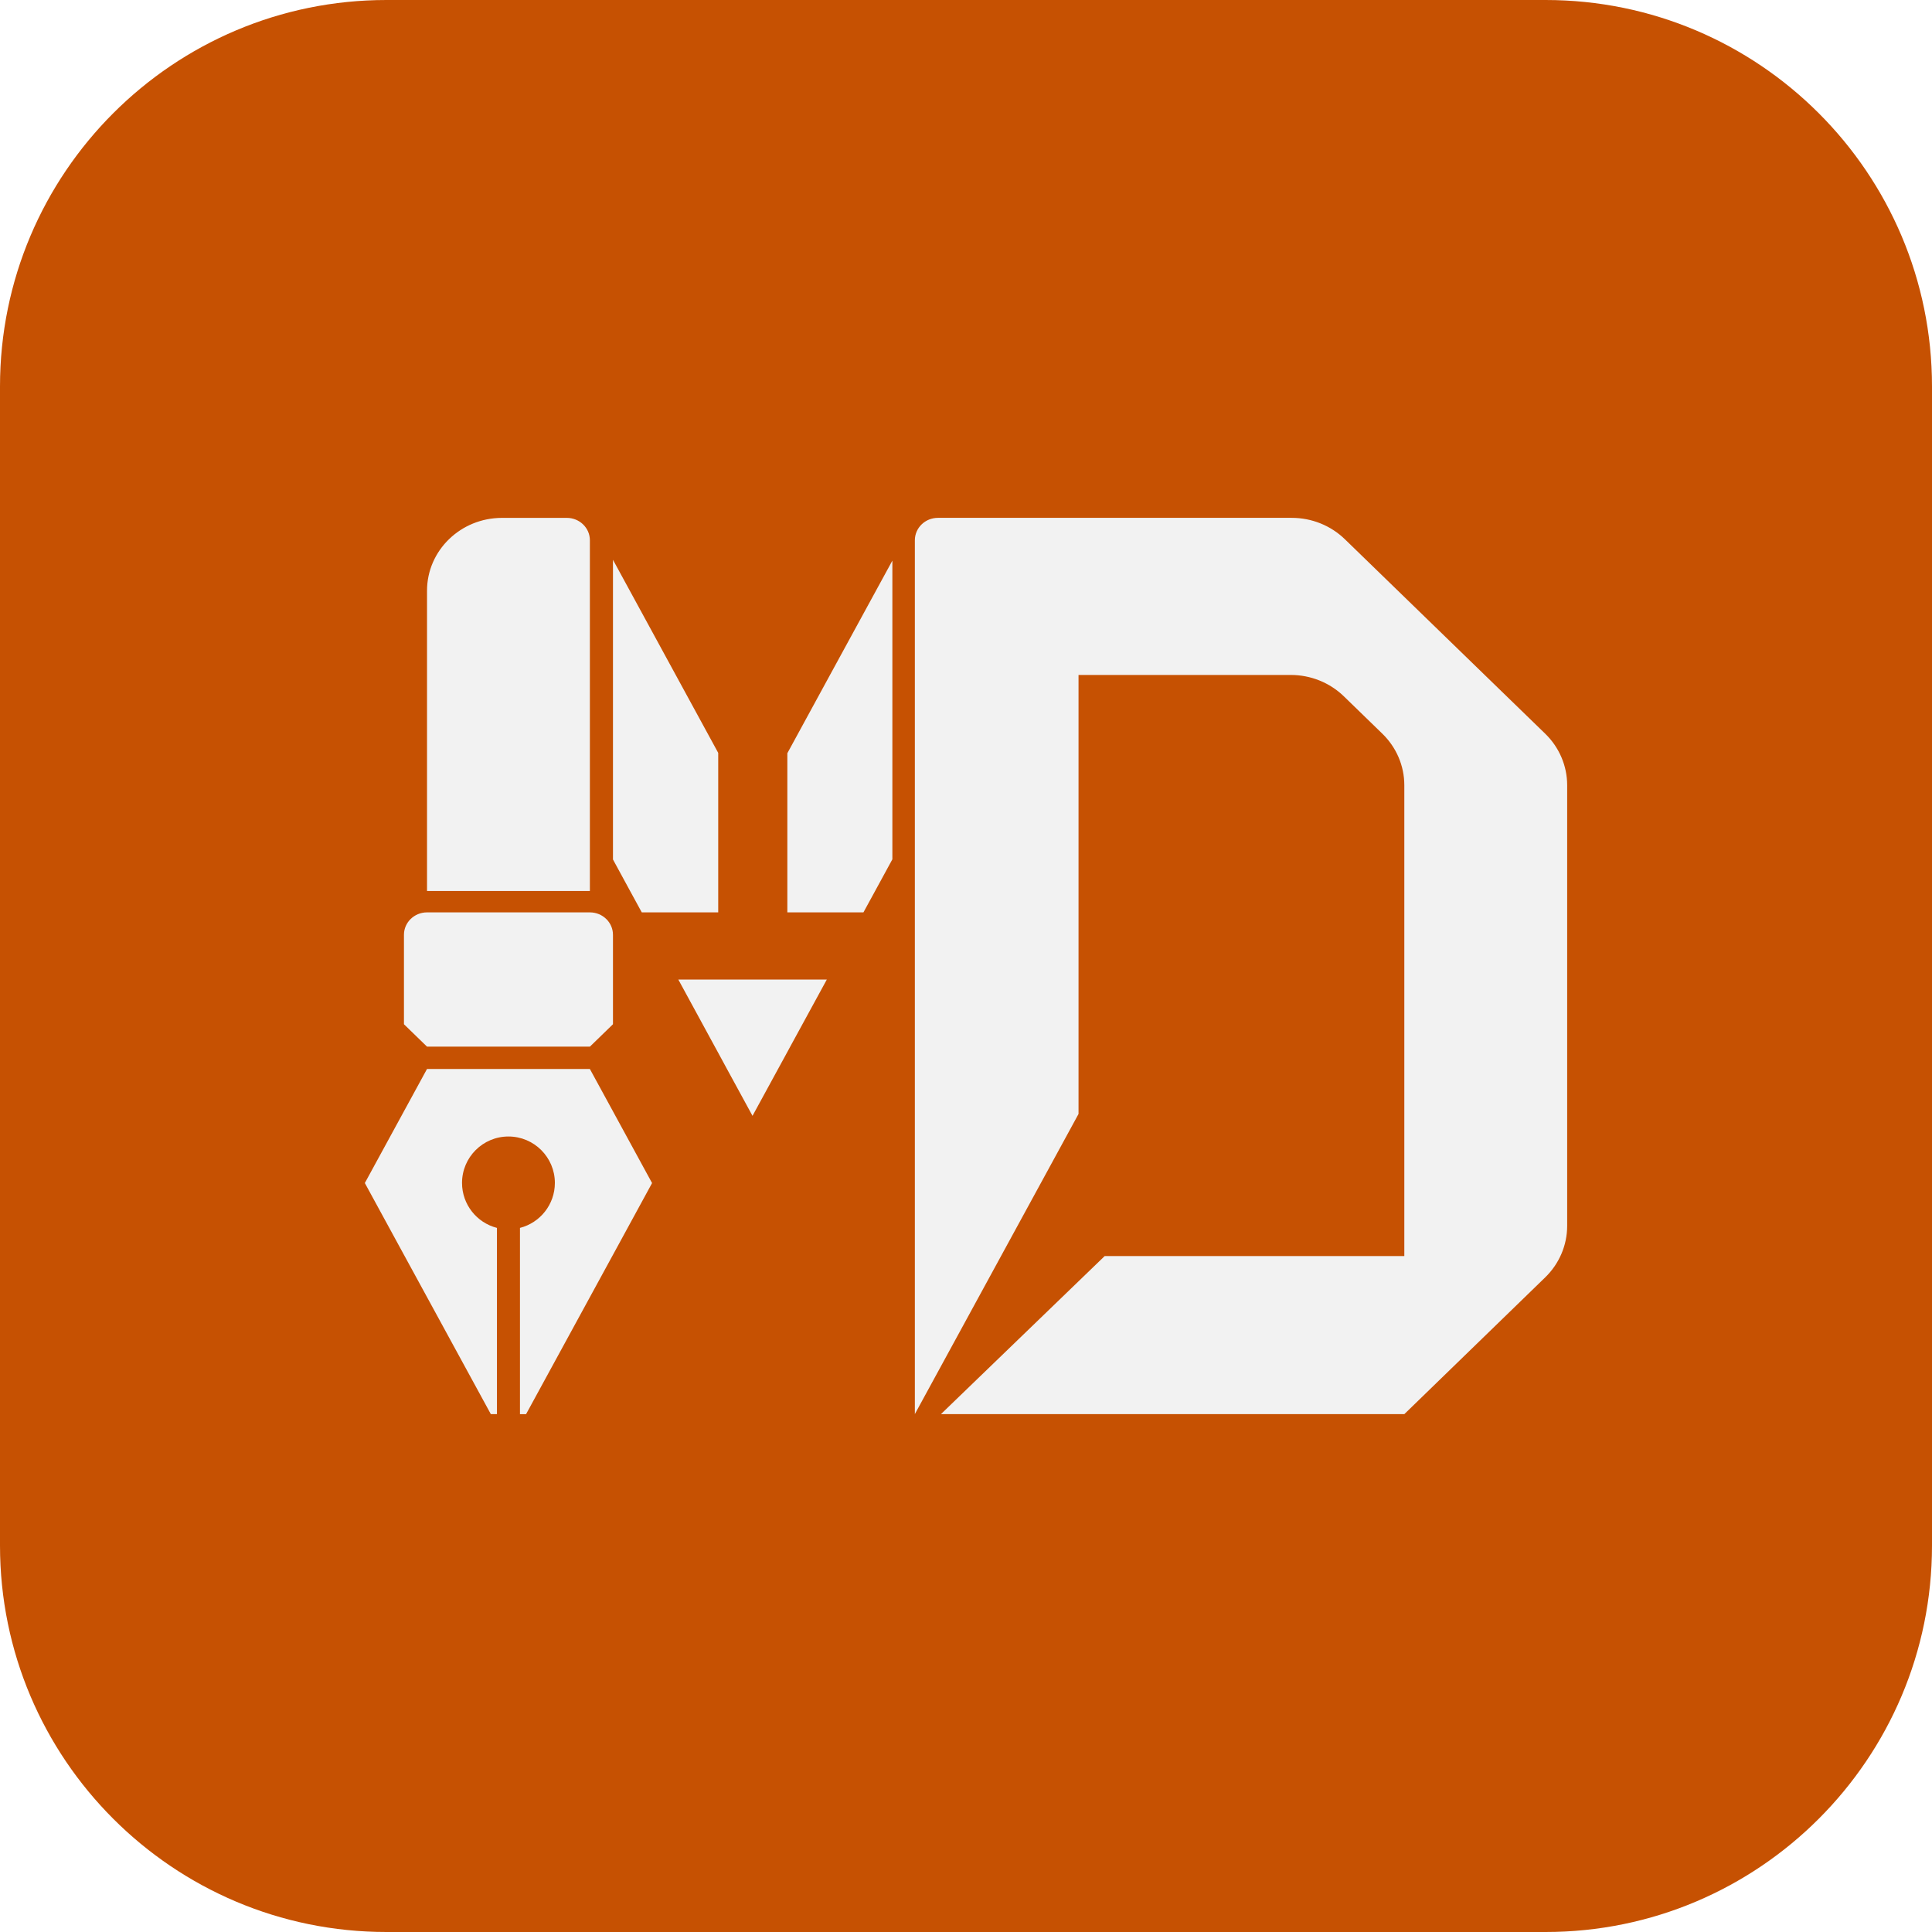
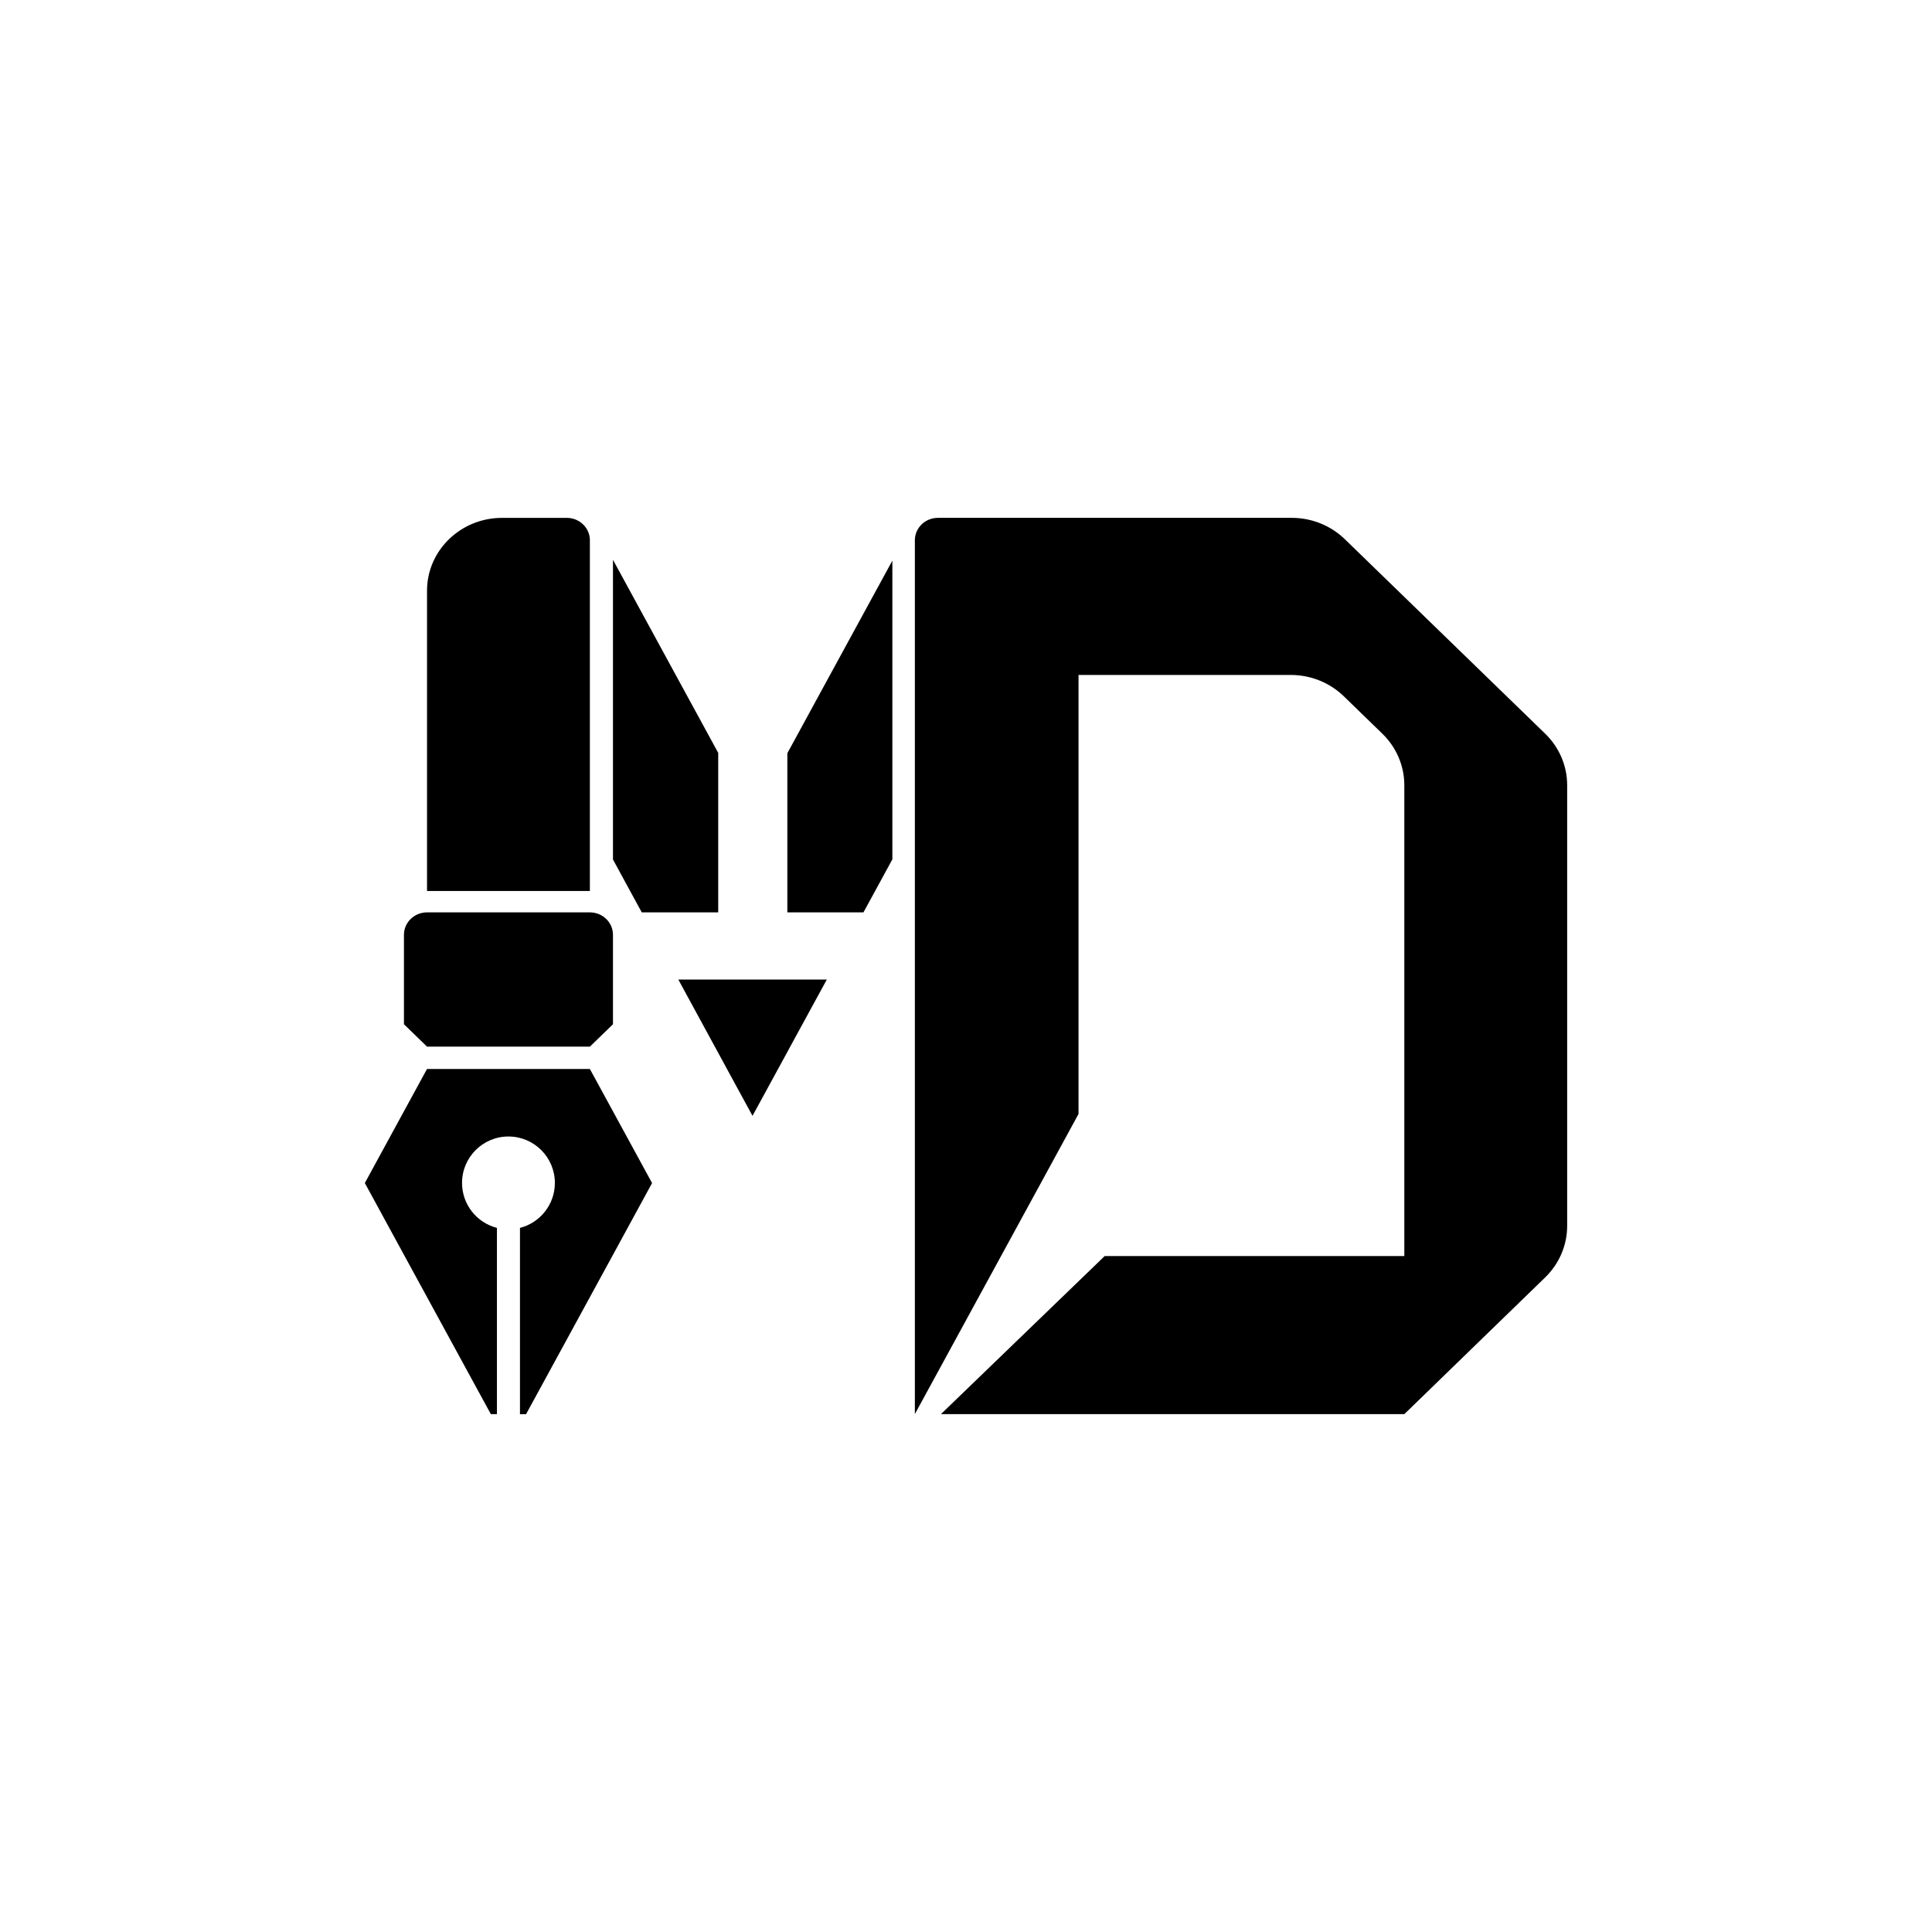
<svg xmlns="http://www.w3.org/2000/svg" width="100%" height="100%" viewBox="0 0 1280 1280" version="1.1" xml:space="preserve" style="fill-rule:evenodd;clip-rule:evenodd;stroke-linejoin:round;stroke-miterlimit:2;">
  <rect id="Artboard1" x="0" y="0" width="1280" height="1280" style="fill:none;" />
  <g id="Black_MD_LOGO">
-     <path d="M1280,256l-0,768c-0,141.29 -114.71,256 -256,256l-768,0c-141.29,0 -256,-114.71 -256,-256l-0,-768c-0,-141.29 114.71,-256 256,-256l768,0c141.29,0 256,114.71 256,256Z" style="fill:#c65102;" />
    <g id="Black_MD_LOGO_2_">
      <g id="MD_2_">
-         <path d="M475.838,498.807l0,105.677l-50.642,0l-7.73,-14.168l-11.358,-20.896l0,-198.543l41.588,76.308l28.142,51.622Z" style="fill:#f2f2f2;fill-rule:nonzero;" />
-         <path d="M591.215,371.437l0,197.886l-11.433,20.993l-7.73,14.168l-50.416,0l0,-105.44l28.26,-51.859l41.319,-75.748Z" style="fill:#f2f2f2;fill-rule:nonzero;" />
-         <path d="M1038.29,520.209l0,291.979c0,12.79 -5.242,25.073 -14.566,34.127l-93.328,90.594l-307.008,-0l108.498,-104.74l198.51,-0l0,-311.96c0,-12.79 -5.243,-25.073 -14.566,-34.127l-25.504,-24.762c-9.324,-9.054 -21.973,-14.146 -35.151,-14.146l-140.622,-0l0,290.848l-24.955,45.777l-26.377,48.359l-57.101,104.708l0,-578.929c0,-8.204 6.836,-14.846 15.287,-14.846l234.436,-0c13.177,-0 25.827,5.092 35.15,14.146l132.731,128.845c9.324,9.054 14.566,21.337 14.566,34.127Z" style="fill:#f2f2f2;fill-rule:nonzero;" />
-         <path d="M390.81,357.937l0,232.379l-107.895,0l0,-198.952c0,-26.656 22.264,-48.263 49.717,-48.263l42.88,0c8.462,0 15.298,6.643 15.298,14.836Z" style="fill:#f2f2f2;fill-rule:nonzero;" />
-         <path d="M547.786,648.979l-24.245,44.452l-1.905,3.531l-6.169,11.293l-16.73,30.693l-0.172,0.334l-16.913,-31.027l-5.814,-10.723l-2.239,-4.101l-24.191,-44.452l98.378,0Z" style="fill:#f2f2f2;fill-rule:nonzero;" />
-         <path d="M329.23,813.512l0,123.376l-4.048,-0l-42.267,-77.514l-14.846,-27.226l-0.452,-0.819l-25.902,-47.541l25.902,-47.52l15.287,-28.045l107.895,0l15.287,28.023l25.924,47.563l-25.902,47.542l-0.452,0.818l-14.846,27.227l-42.267,77.513l-4.048,0l0,-123.397c13.287,-3.398 23.122,-15.459 23.122,-29.798c0,-16.974 -13.781,-30.755 -30.754,-30.755c-16.974,0 -30.755,13.781 -30.755,30.755c0,14.339 9.835,26.4 23.122,29.798Z" style="fill:#f2f2f2;fill-rule:nonzero;" />
-         <path d="M406.108,619.319l0,59.266c-5.975,5.792 -9.323,9.043 -15.287,14.846l-107.906,0c-5.975,-5.792 -9.323,-9.044 -15.287,-14.846l0,-59.266c0,-8.193 6.847,-14.846 15.287,-14.846l107.895,0c8.451,0.011 15.298,6.653 15.298,14.846Z" style="fill:#f2f2f2;fill-rule:nonzero;" />
+         <path d="M475.838,498.807l-0,105.677l-50.642,-0l-7.73,-14.168l-11.358,-20.896l0,-198.543l41.588,76.308l28.142,51.622Z" style="fill-rule:nonzero;" />
+         <path d="M591.215,371.437l-0,197.886l-11.433,20.993l-7.73,14.168l-50.416,-0l-0,-105.44l28.26,-51.859l41.319,-75.748Z" style="fill-rule:nonzero;" />
+         <path d="M1038.29,520.209l0,291.979c0,12.79 -5.242,25.073 -14.566,34.127l-93.328,90.594l-307.008,0l108.498,-104.74l198.51,0l-0,-311.96c-0,-12.79 -5.243,-25.073 -14.566,-34.127l-25.504,-24.762c-9.324,-9.054 -21.973,-14.146 -35.151,-14.146l-140.622,0l-0,290.848l-24.955,45.777l-26.377,48.359l-57.101,104.708l-0,-578.929c-0,-8.204 6.836,-14.846 15.287,-14.846l234.436,-0c13.177,-0 25.827,5.092 35.15,14.146l132.731,128.845c9.324,9.054 14.566,21.337 14.566,34.127Z" style="fill-rule:nonzero;" />
+         <path d="M390.81,357.937l-0,232.379l-107.895,-0l0,-198.952c0,-26.656 22.264,-48.263 49.717,-48.263l42.88,0c8.462,0 15.298,6.643 15.298,14.836Z" style="fill-rule:nonzero;" />
+         <path d="M547.786,648.979l-24.245,44.452l-1.905,3.531l-6.169,11.293l-16.73,30.693l-0.172,0.334l-16.913,-31.027l-5.814,-10.723l-2.239,-4.101l-24.191,-44.452l98.378,-0Z" style="fill-rule:nonzero;" />
+         <path d="M329.23,813.512l-0,123.376l-4.048,-0l-42.267,-77.514l-14.846,-27.226l-0.452,-0.819l-25.902,-47.541l25.902,-47.52l15.287,-28.045l107.895,-0l15.287,28.023l25.924,47.563l-25.902,47.542l-0.452,0.818l-14.846,27.227l-42.267,77.513l-4.048,0l0,-123.397c13.287,-3.398 23.122,-15.459 23.122,-29.798c-0,-16.974 -13.781,-30.755 -30.754,-30.755c-16.974,0 -30.755,13.781 -30.755,30.755c0,14.339 9.835,26.4 23.122,29.798Z" style="fill-rule:nonzero;" />
+         <path d="M406.108,619.319l0,59.266c-5.975,5.792 -9.323,9.043 -15.287,14.846l-107.906,-0c-5.975,-5.792 -9.323,-9.044 -15.287,-14.846l-0,-59.266c-0,-8.193 6.847,-14.846 15.287,-14.846l107.895,-0c8.451,0.011 15.298,6.653 15.298,14.846Z" style="fill-rule:nonzero;" />
      </g>
    </g>
  </g>
</svg>
